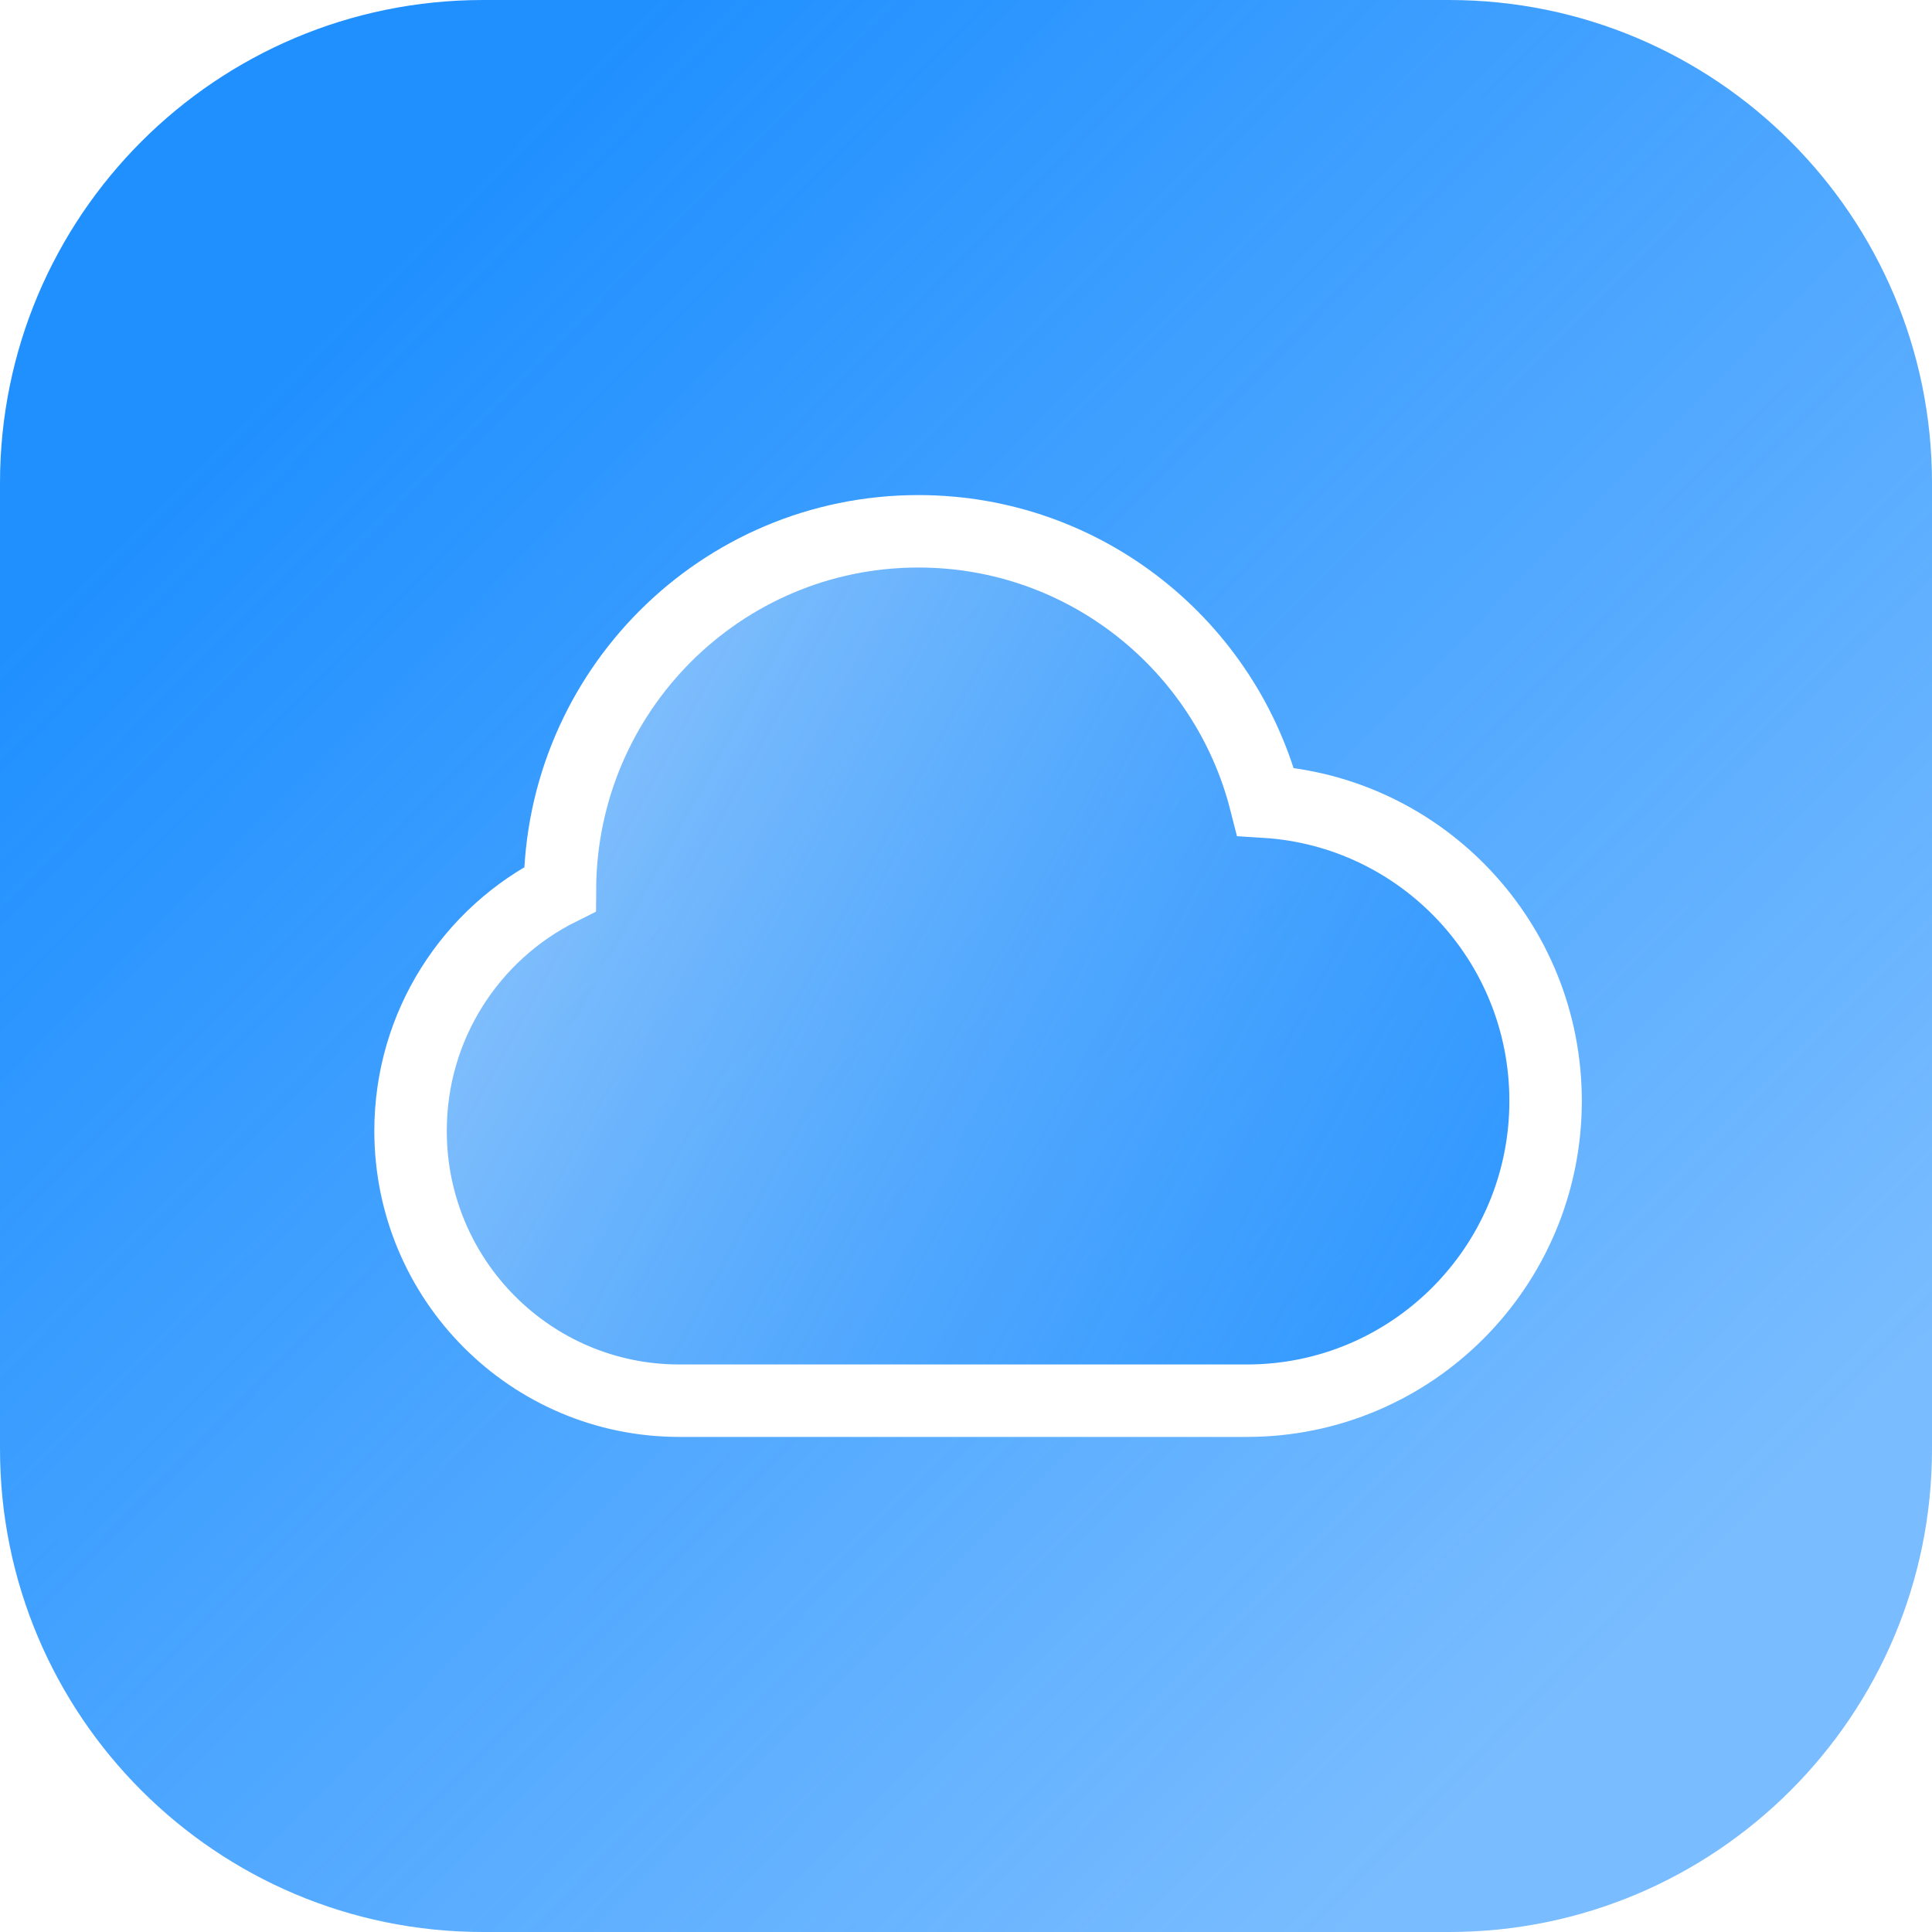
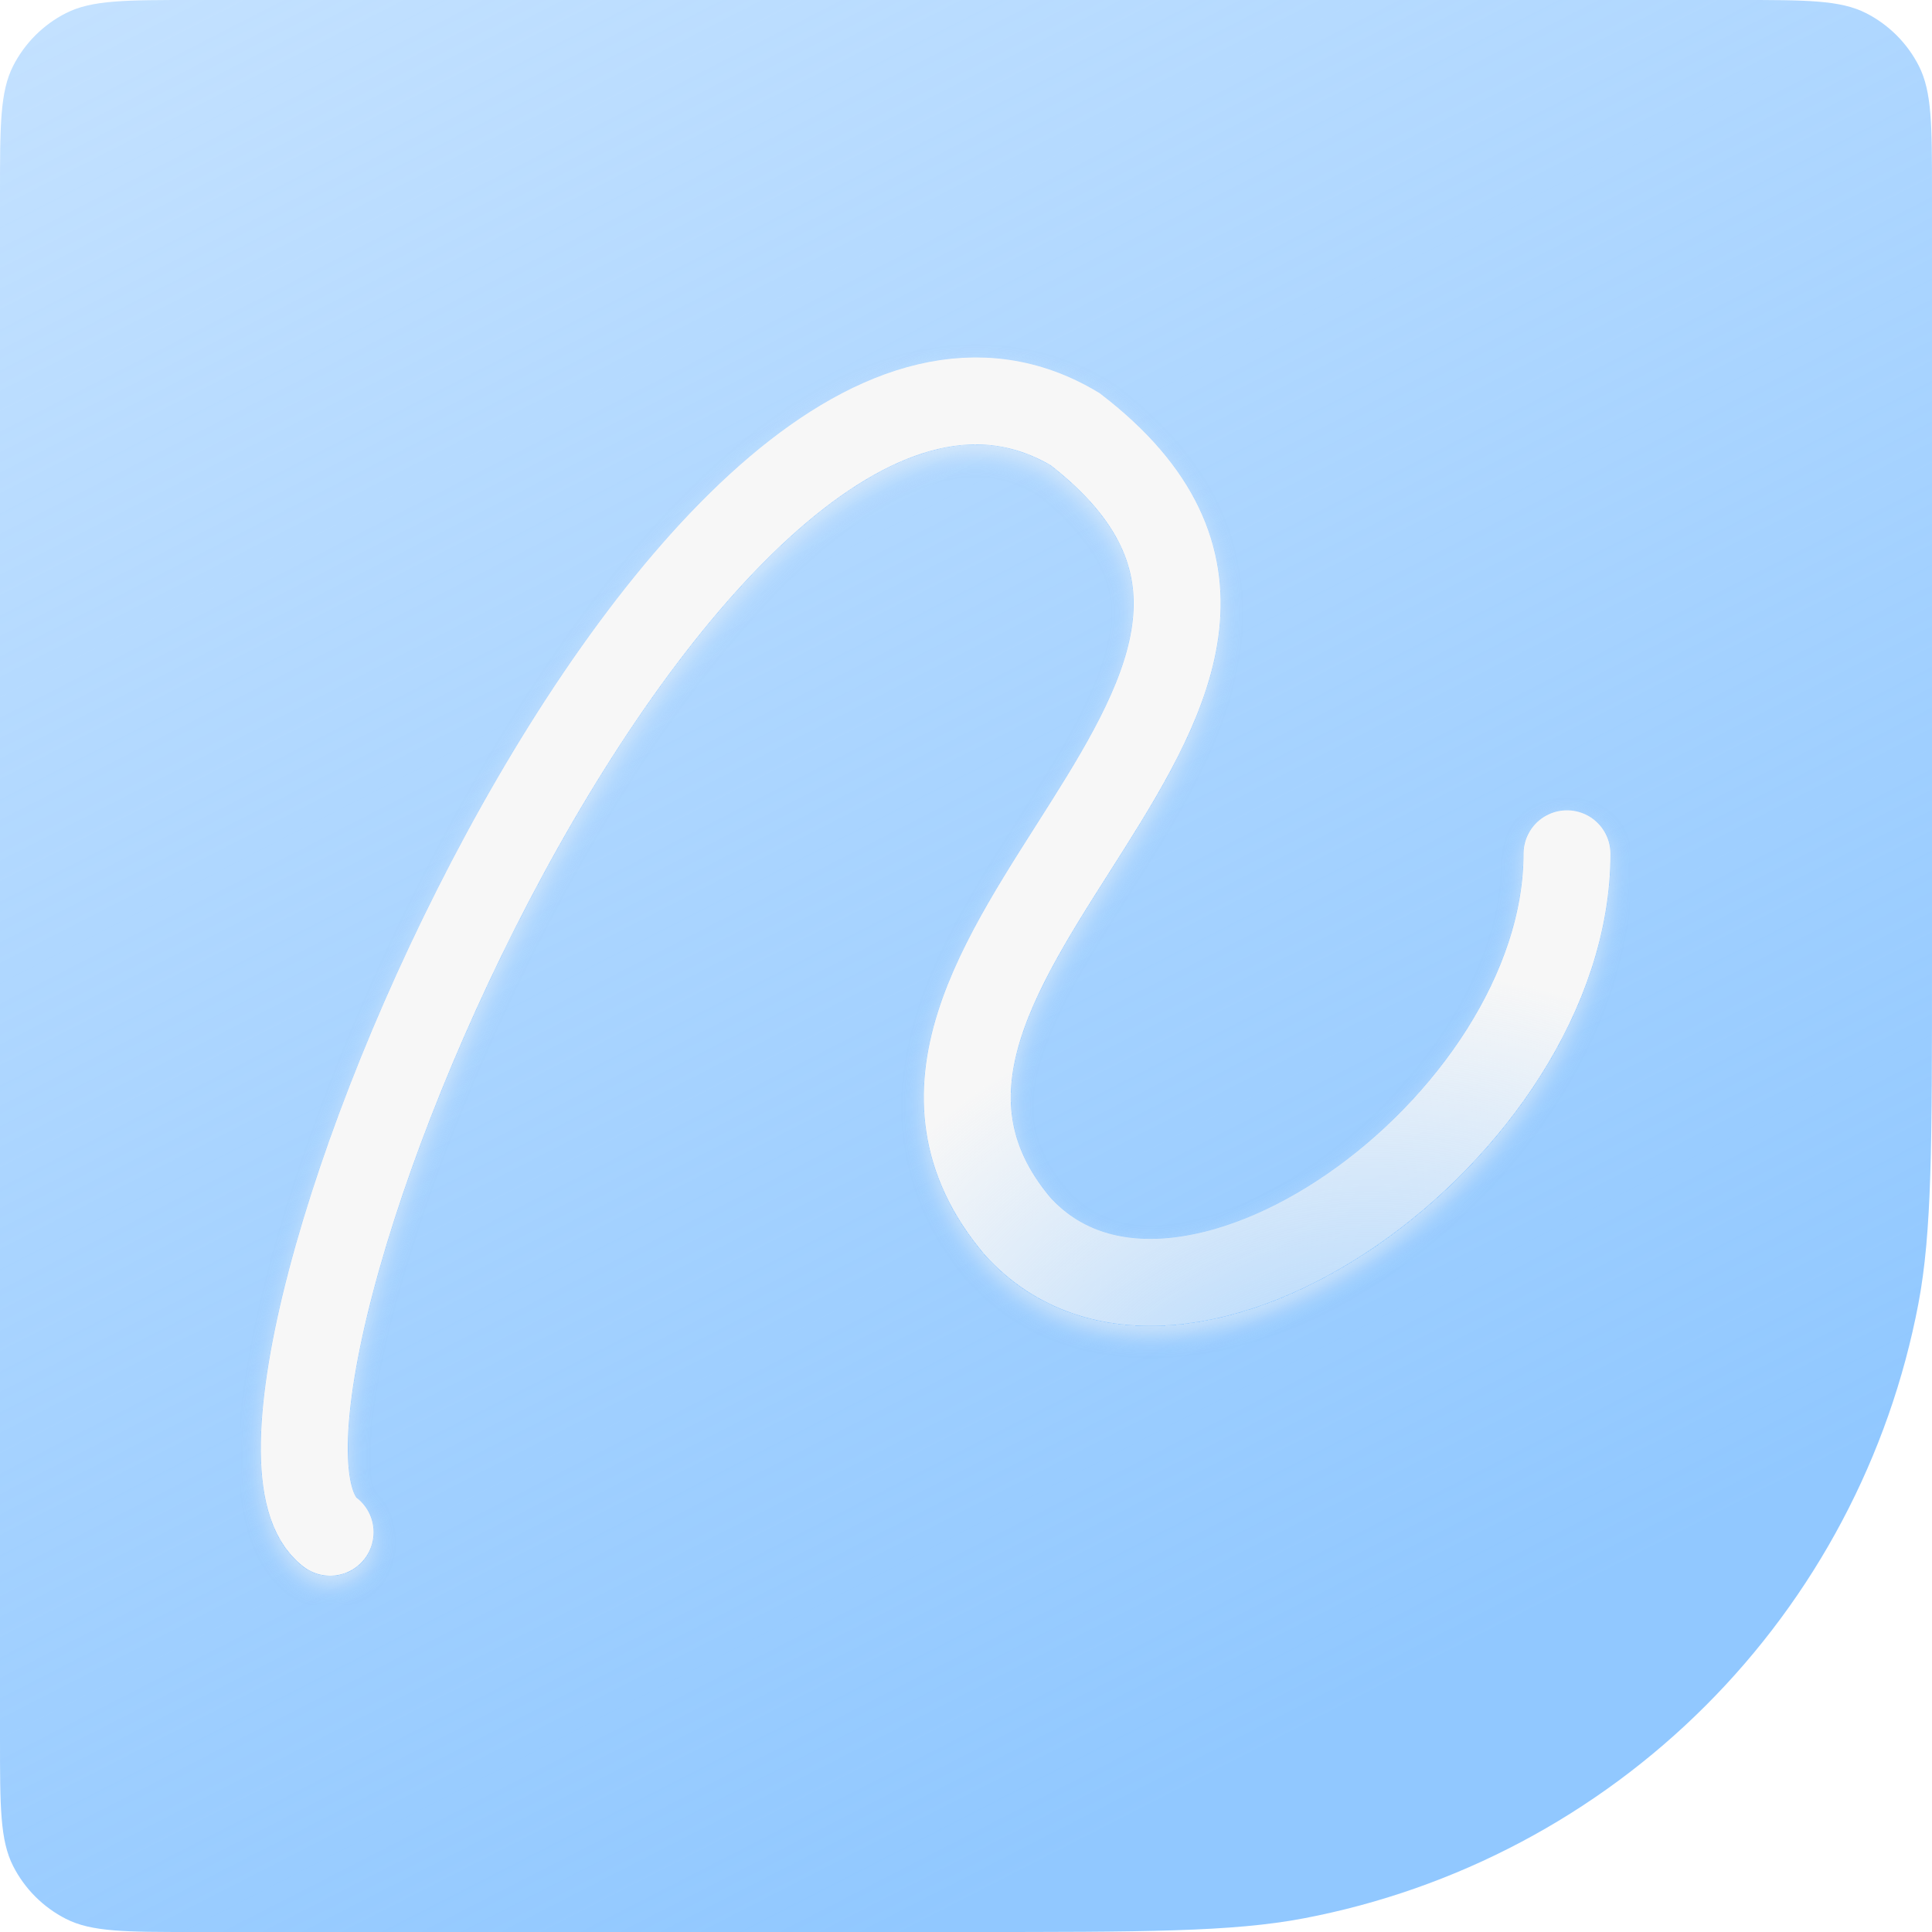
- <svg xmlns="http://www.w3.org/2000/svg" width="80" height="80" viewBox="0 0 80 80" fill="none">
-   <rect x="0" y="0" width="80" height="80" rx="20" fill="url(#linear_fill_0_4_0)">
- </rect>
-   <path d="M51.63 58C58.463 58 64 52.442 64 45.587C64 38.992 58.877 33.599 52.405 33.196C50.77 26.759 44.951 22 38.028 22C29.855 22 23.227 28.628 23.185 36.818C19.519 38.643 17 42.441 17 46.829C17 53 21.982 58 28.13 58L51.63 58Z" stroke="rgba(255, 255, 255, 1)" stroke-width="3" fill="url(#linear_fill_0_3)" fill-opacity="1">
+ <svg xmlns="http://www.w3.org/2000/svg" width="400" height="400" viewBox="0 0 400 400" fill="none">
+   <path fill="url(#linear_fill_0_3_0)" d="M360 0C374 0 381 0 386.35 2.72Q387.226 3.166 388.064 3.679Q388.901 4.193 389.697 4.77Q390.492 5.348 391.239 5.986Q391.986 6.624 392.681 7.319Q393.376 8.014 394.014 8.761Q394.652 9.508 395.23 10.303Q395.807 11.098 396.321 11.936Q396.834 12.774 397.28 13.65C400 19 400 26 400 40L400 200C400 236.75 400 255.12 397.17 269.98Q396.611 272.912 395.942 275.821Q395.274 278.73 394.498 281.612Q393.721 284.494 392.838 287.345Q391.955 290.196 390.966 293.012Q389.977 295.828 388.883 298.605Q387.79 301.383 386.594 304.117Q385.398 306.852 384.1 309.54Q382.803 312.228 381.406 314.865Q380.01 317.503 378.516 320.087Q377.021 322.671 375.432 325.197Q373.843 327.724 372.16 330.189Q370.478 332.654 368.704 335.055Q366.931 337.456 365.069 339.789Q363.208 342.122 361.26 344.384Q359.313 346.646 357.283 348.834Q355.252 351.021 353.142 353.132Q351.031 355.242 348.844 357.273Q346.656 359.303 344.394 361.25Q342.132 363.198 339.799 365.059Q337.466 366.921 335.065 368.694Q332.664 370.468 330.199 372.15Q327.734 373.833 325.207 375.422Q322.681 377.012 320.097 378.506Q317.513 380 314.875 381.396Q312.238 382.793 309.55 384.09Q306.862 385.388 304.127 386.584Q301.393 387.78 298.615 388.873Q295.838 389.967 293.022 390.956Q290.206 391.945 287.355 392.828Q284.504 393.711 281.622 394.488Q278.74 395.264 275.831 395.932Q272.922 396.601 269.99 397.16C255.12 400 236.75 400 200 400L40 400C26 400 19 400 13.65 397.28Q12.774 396.834 11.936 396.321Q11.098 395.807 10.303 395.23Q9.508 394.652 8.761 394.014Q8.014 393.376 7.319 392.681Q6.624 391.986 5.986 391.239Q5.348 390.492 4.77 389.697Q4.193 388.901 3.679 388.064Q3.166 387.226 2.72 386.35C0 381 0 374 0 360L0 40C0 26 0 19 2.72 13.65Q3.166 12.774 3.679 11.936Q4.193 11.098 4.77 10.303Q5.348 9.508 5.986 8.761Q6.624 8.014 7.319 7.319Q8.014 6.624 8.761 5.986Q9.508 5.348 10.303 4.77Q11.098 4.193 11.936 3.679Q12.774 3.166 13.65 2.72C19 0 26 0 40 0L360 0Z">
</path>
+   <g filter="url(#filter_1_3)">
+     <path stroke="url(#linear_border_1_3_0)" stroke-width="18" stroke-linecap="round" d="M68.35 317.23C37.9 294.118 143.921 41.736 222.6 88.85C291.921 142.236 164.43 198.73 210.61 253.79C243.93 290.73 324.43 233.399 324.43 176.76">
+ </path>
+   </g>
  <defs>
-     <linearGradient id="linear_fill_0_4_0" x1="14.75" y1="12.25" x2="69.375" y2="66.25" gradientUnits="userSpaceOnUse">
-       <stop offset="0" stop-color="#2090FF" />
-       <stop offset="1" stop-color="#2090FF" stop-opacity="0.6" />
+     <linearGradient id="linear_fill_0_3_0" x1="258.5" y1="365" x2="39.5" y2="-62" gradientUnits="userSpaceOnUse">
+       <stop offset="0" stop-color="#91C8FF" />
+       <stop offset="1" stop-color="#91C8FF" stop-opacity="0.5" />
    </linearGradient>
-     <linearGradient id="linear_fill_0_3" x1="21.875" y1="31.875" x2="60.625" y2="53.125" gradientUnits="userSpaceOnUse">
-       <stop offset="0" stop-color="#86C1FC" />
-       <stop offset="1" stop-color="#2090FF" stop-opacity="0.73" />
-     </linearGradient>
+     <radialGradient id="linear_border_1_3_0" cx="0" cy="0" r="1" gradientTransform="translate(283.7146 317.2272) rotate(-180) scale(130.7149, 117.1136)" gradientUnits="userSpaceOnUse">
+       <stop offset="0" stop-color="#F7F7F7" stop-opacity="0" />
+       <stop offset="1" stop-color="#F7F7F7" />
+     </radialGradient>
+     <filter id="filter_1_3" x="49.883" y="71.168" width="287.547" height="261.062" filterUnits="userSpaceOnUse" color-interpolation-filters="sRGB">
+       <feFlood flood-opacity="0" result="feFloodId_1_3" />
+       <feColorMatrix in="SourceAlpha" type="matrix" values="0 0 0 0 0 0 0 0 0 0 0 0 0 0 0 0 0 0 127 0" result="hardAlpha_1_3" />
+       <feOffset dx="0" dy="2" />
+       <feGaussianBlur stdDeviation="2" />
+       <feComposite in2="hardAlpha_1_3" operator="out" />
+       <feColorMatrix type="matrix" values="0 0 0 0 0.969 0 0 0 0 0.969 0 0 0 0 0.969 0 0 0 0.5 0" />
+       <feBlend mode="normal" in2="feFloodId_1_3" result="dropShadow_1_1_3" />
+       <feBlend mode="normal" in="SourceGraphic" in2="dropShadow_1_1_3" result="shape_1_3" />
+     </filter>
  </defs>
</svg>
